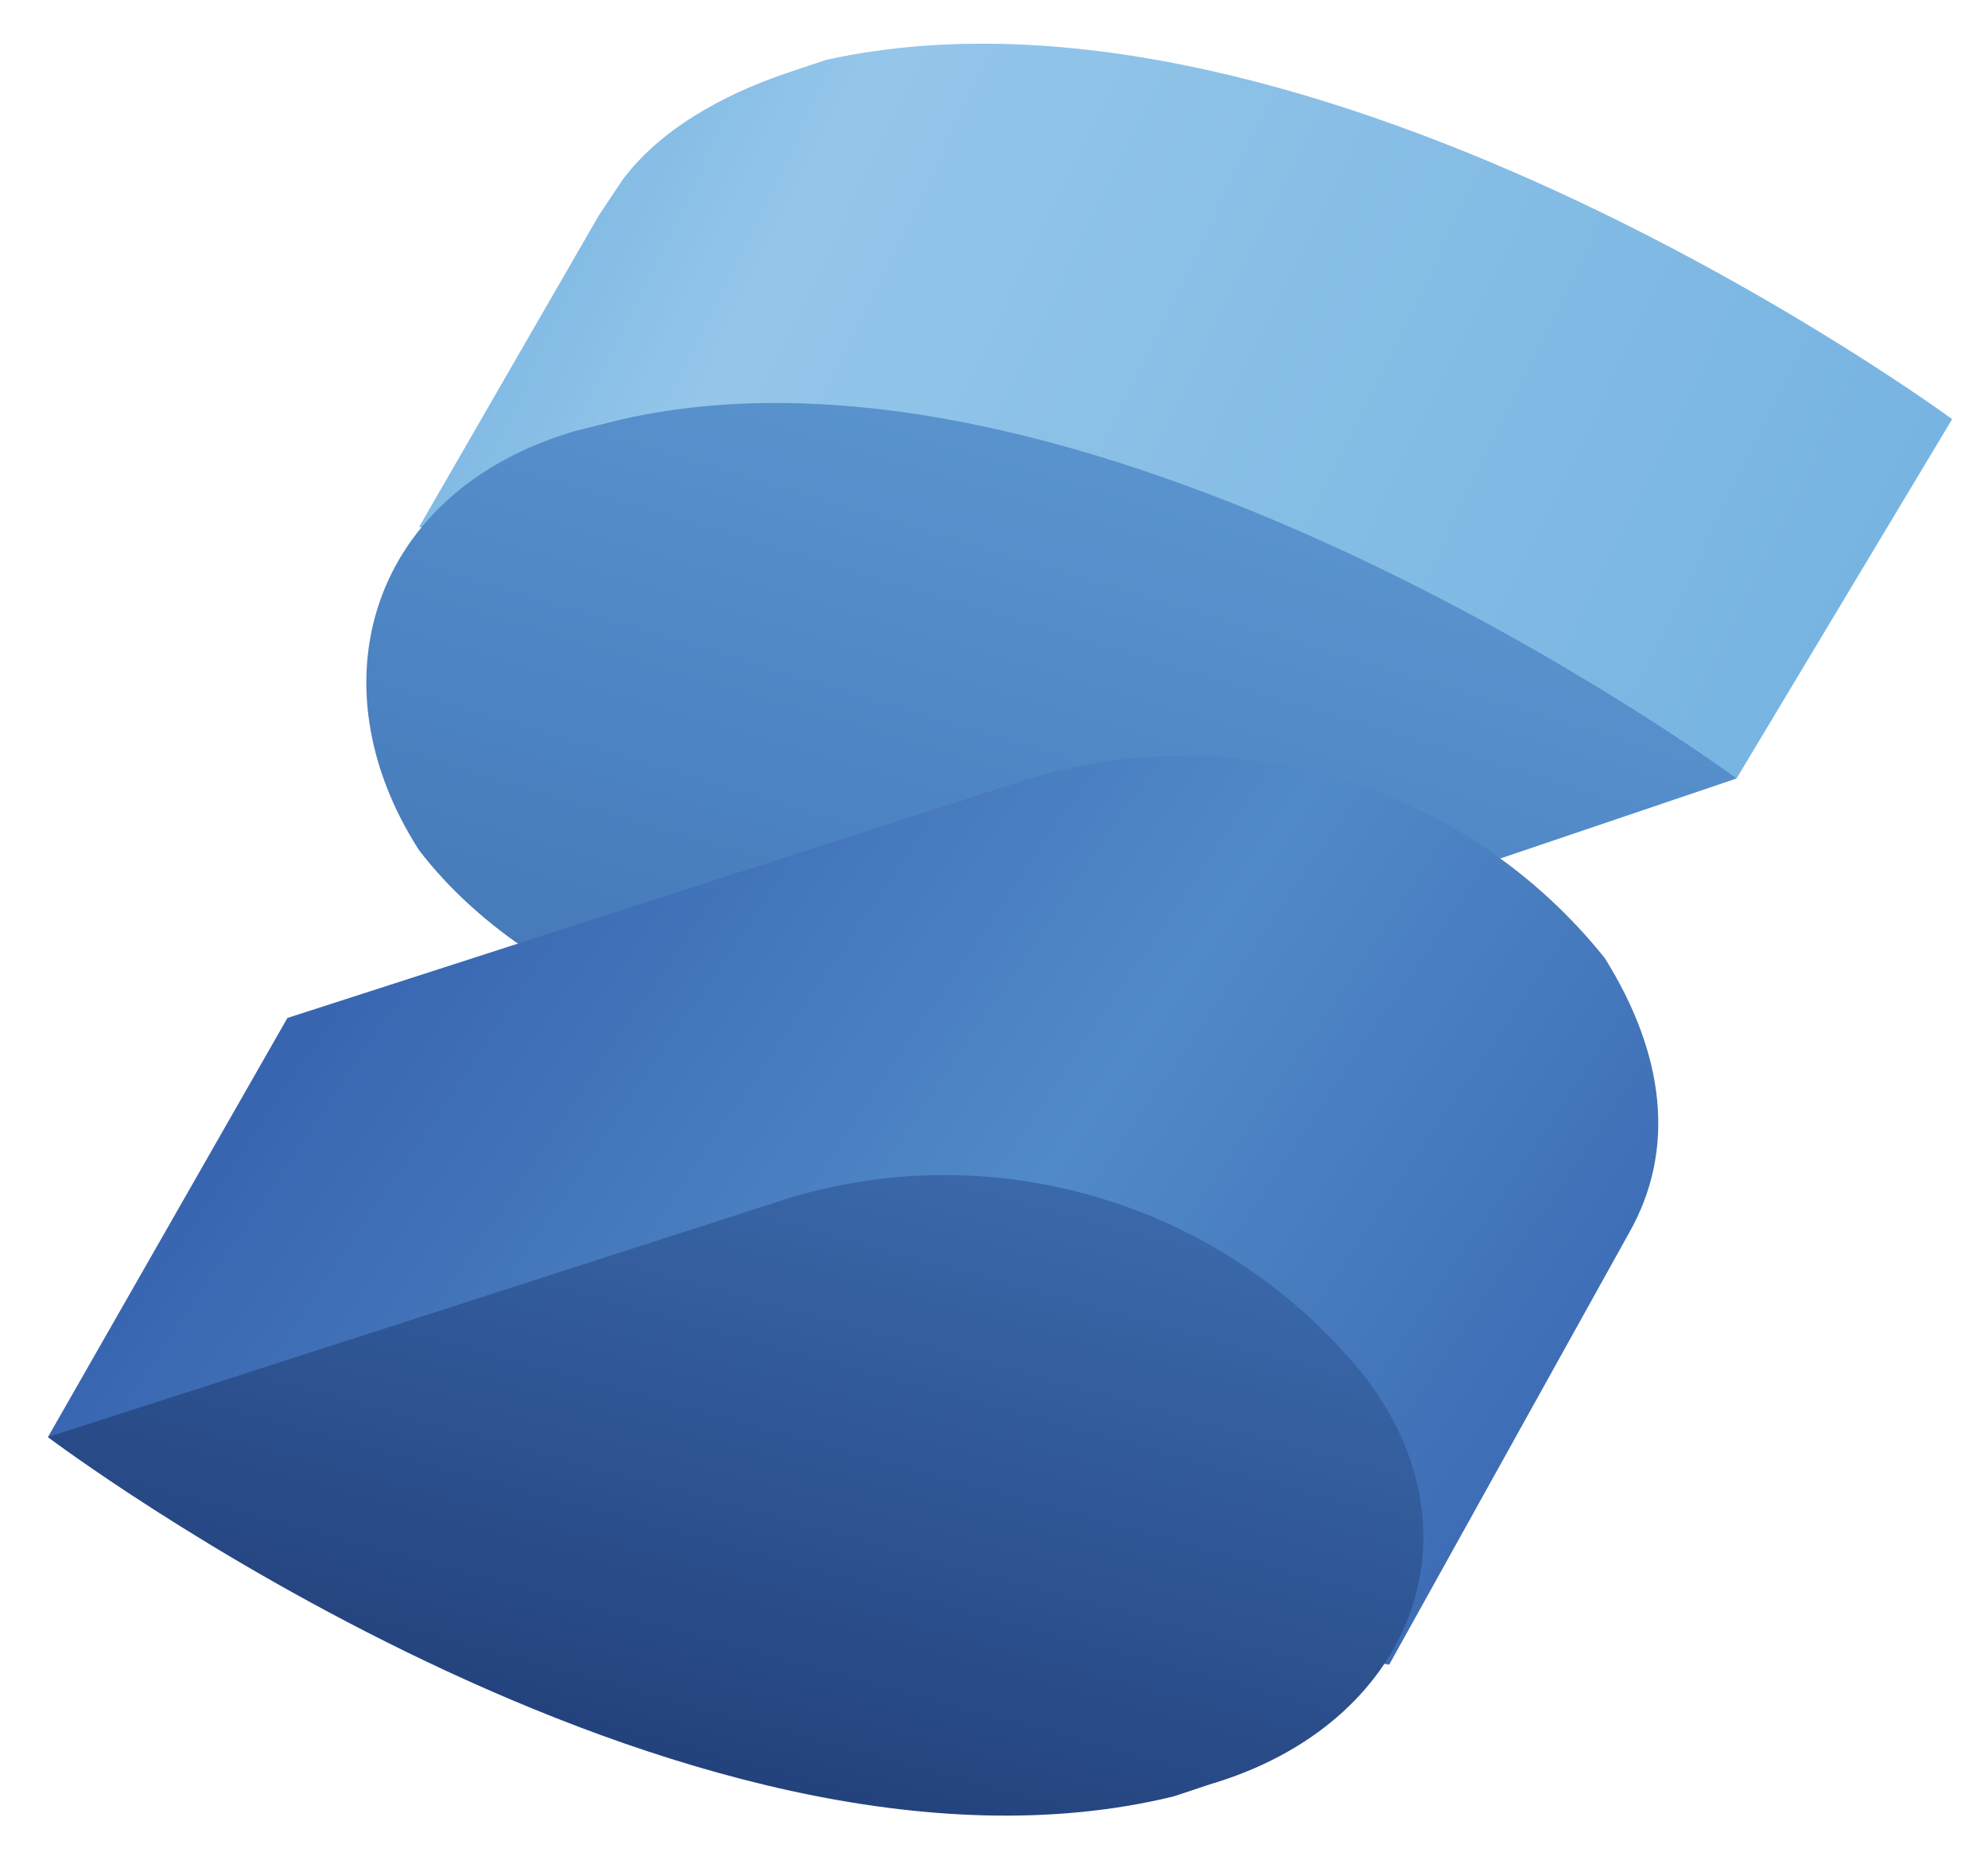
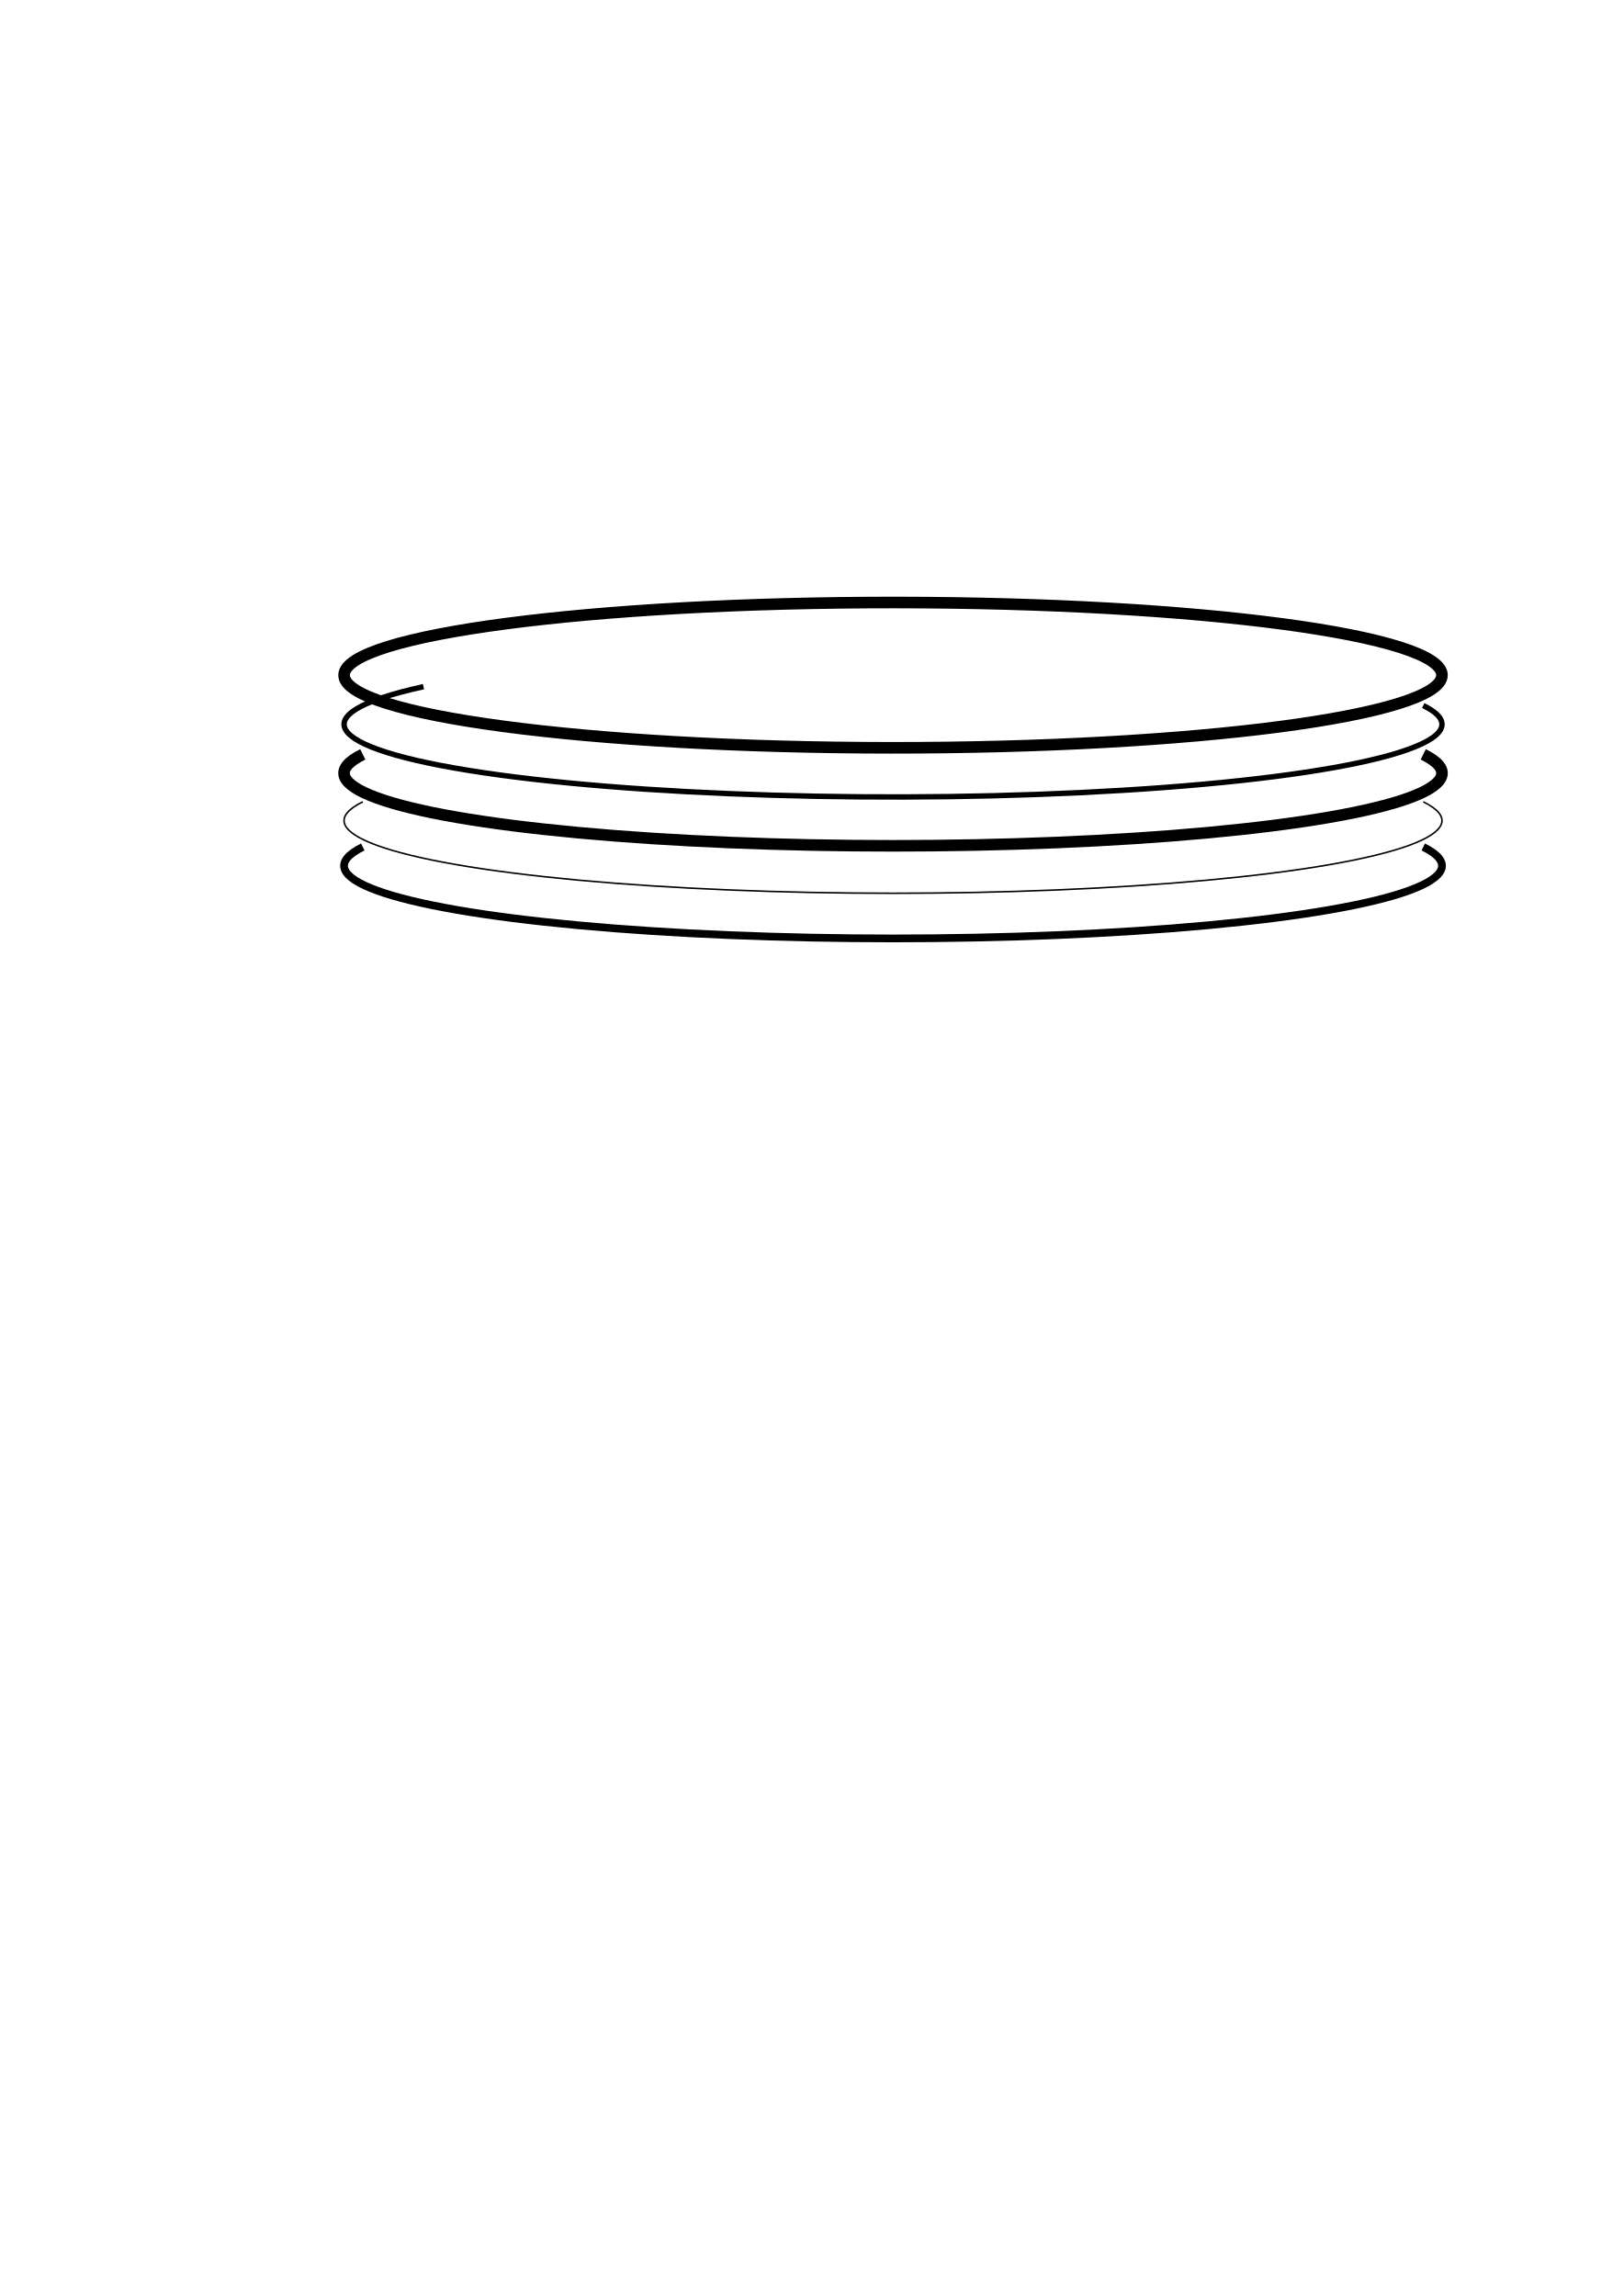
- <svg xmlns="http://www.w3.org/2000/svg" viewBox="0 0 166 155.3">
-   <path d="M163 35S110-4 69 5l-3 1c-6 2-11 5-14 9l-2 3-15 26 26 5c11 7 25 10 38 7l46 9 18-30z" fill="#76b3e1" />
-   <linearGradient id="a" gradientUnits="userSpaceOnUse" x1="27.5" y1="3" x2="152" y2="63.5">
-     <stop offset=".1" stop-color="#76b3e1" />
-     <stop offset=".3" stop-color="#dcf2fd" />
-     <stop offset="1" stop-color="#76b3e1" />
-   </linearGradient>
-   <path d="M163 35S110-4 69 5l-3 1c-6 2-11 5-14 9l-2 3-15 26 26 5c11 7 25 10 38 7l46 9 18-30z" opacity=".3" fill="url(#a)" />
-   <path d="M52 35l-4 1c-17 5-22 21-13 35 10 13 31 20 48 15l62-21S92 26 52 35z" fill="#518ac8" />
-   <linearGradient id="b" gradientUnits="userSpaceOnUse" x1="95.8" y1="32.6" x2="74" y2="105.2">
-     <stop offset="0" stop-color="#76b3e1" />
-     <stop offset=".5" stop-color="#4377bb" />
-     <stop offset="1" stop-color="#1f3b77" />
-   </linearGradient>
-   <path d="M52 35l-4 1c-17 5-22 21-13 35 10 13 31 20 48 15l62-21S92 26 52 35z" opacity=".3" fill="url(#b)" />
-   <linearGradient id="c" gradientUnits="userSpaceOnUse" x1="18.4" y1="64.2" x2="144.3" y2="149.8">
-     <stop offset="0" stop-color="#315aa9" />
-     <stop offset=".5" stop-color="#518ac8" />
-     <stop offset="1" stop-color="#315aa9" />
-   </linearGradient>
-   <path d="M134 80a45 45 0 00-48-15L24 85 4 120l112 19 20-36c4-7 3-15-2-23z" fill="url(#c)" />
-   <linearGradient id="d" gradientUnits="userSpaceOnUse" x1="75.2" y1="74.5" x2="24.4" y2="260.8">
-     <stop offset="0" stop-color="#4377bb" />
-     <stop offset=".5" stop-color="#1a336b" />
-     <stop offset="1" stop-color="#1a336b" />
-   </linearGradient>
-   <path d="M114 115a45 45 0 00-48-15L4 120s53 40 94 30l3-1c17-5 23-21 13-34z" fill="url(#d)" />
+ <svg xmlns="http://www.w3.org/2000/svg" width="210mm" height="297mm" viewBox="0 0 210 297" version="1.1" id="svg3370">
+   <defs id="defs3367" />
+   <g id="layer1">
+     <path style="fill:none;stroke:#000000;stroke-width:1.5;stroke-dasharray:none" id="path4589" d="m 115.833,77.937 a 70.997,9.399 0 0 1 70.661,9.443 70.997,9.399 0 0 1 -71.33,9.354 70.997,9.399 0 0 1 -70.661,-9.443 70.997,9.399 0 0 1 71.33,-9.354" />
+     <path style="fill:none;stroke:#000000;stroke-width:0.7;stroke-dasharray:none" id="path4589-2" d="M 184.075,91.262 A 70.997,9.399 0 0 1 150.564,101.867 70.997,9.399 0 0 1 64.597,100.247 70.997,9.399 0 0 1 54.773,88.825" />
+     <path style="fill:none;stroke:#000000;stroke-width:1.5;stroke-dasharray:none" id="path4589-2-5" d="m 184.075,97.58 a 70.997,9.399 0 0 1 -27.855,10.132 70.997,9.399 0 0 1 -81.444,0 70.997,9.399 0 0 1 -27.855,-10.132" />
+     <path style="fill:none;stroke:#000000;stroke-width:0.2" id="path4589-2-5-9" d="m 184.075,103.716 a 70.997,9.399 0 0 1 -27.855,10.132 70.997,9.399 0 0 1 -81.444,0 70.997,9.399 0 0 1 -27.855,-10.132" />
+     <path style="fill:none;stroke:#000000;stroke-width:1;stroke-dasharray:none" id="path4589-2-5-9-6" d="m 184.075,109.559 a 70.997,9.399 0 0 1 -27.855,10.132 70.997,9.399 0 0 1 -81.444,0 70.997,9.399 0 0 1 -27.855,-10.132" />
+   </g>
</svg>
